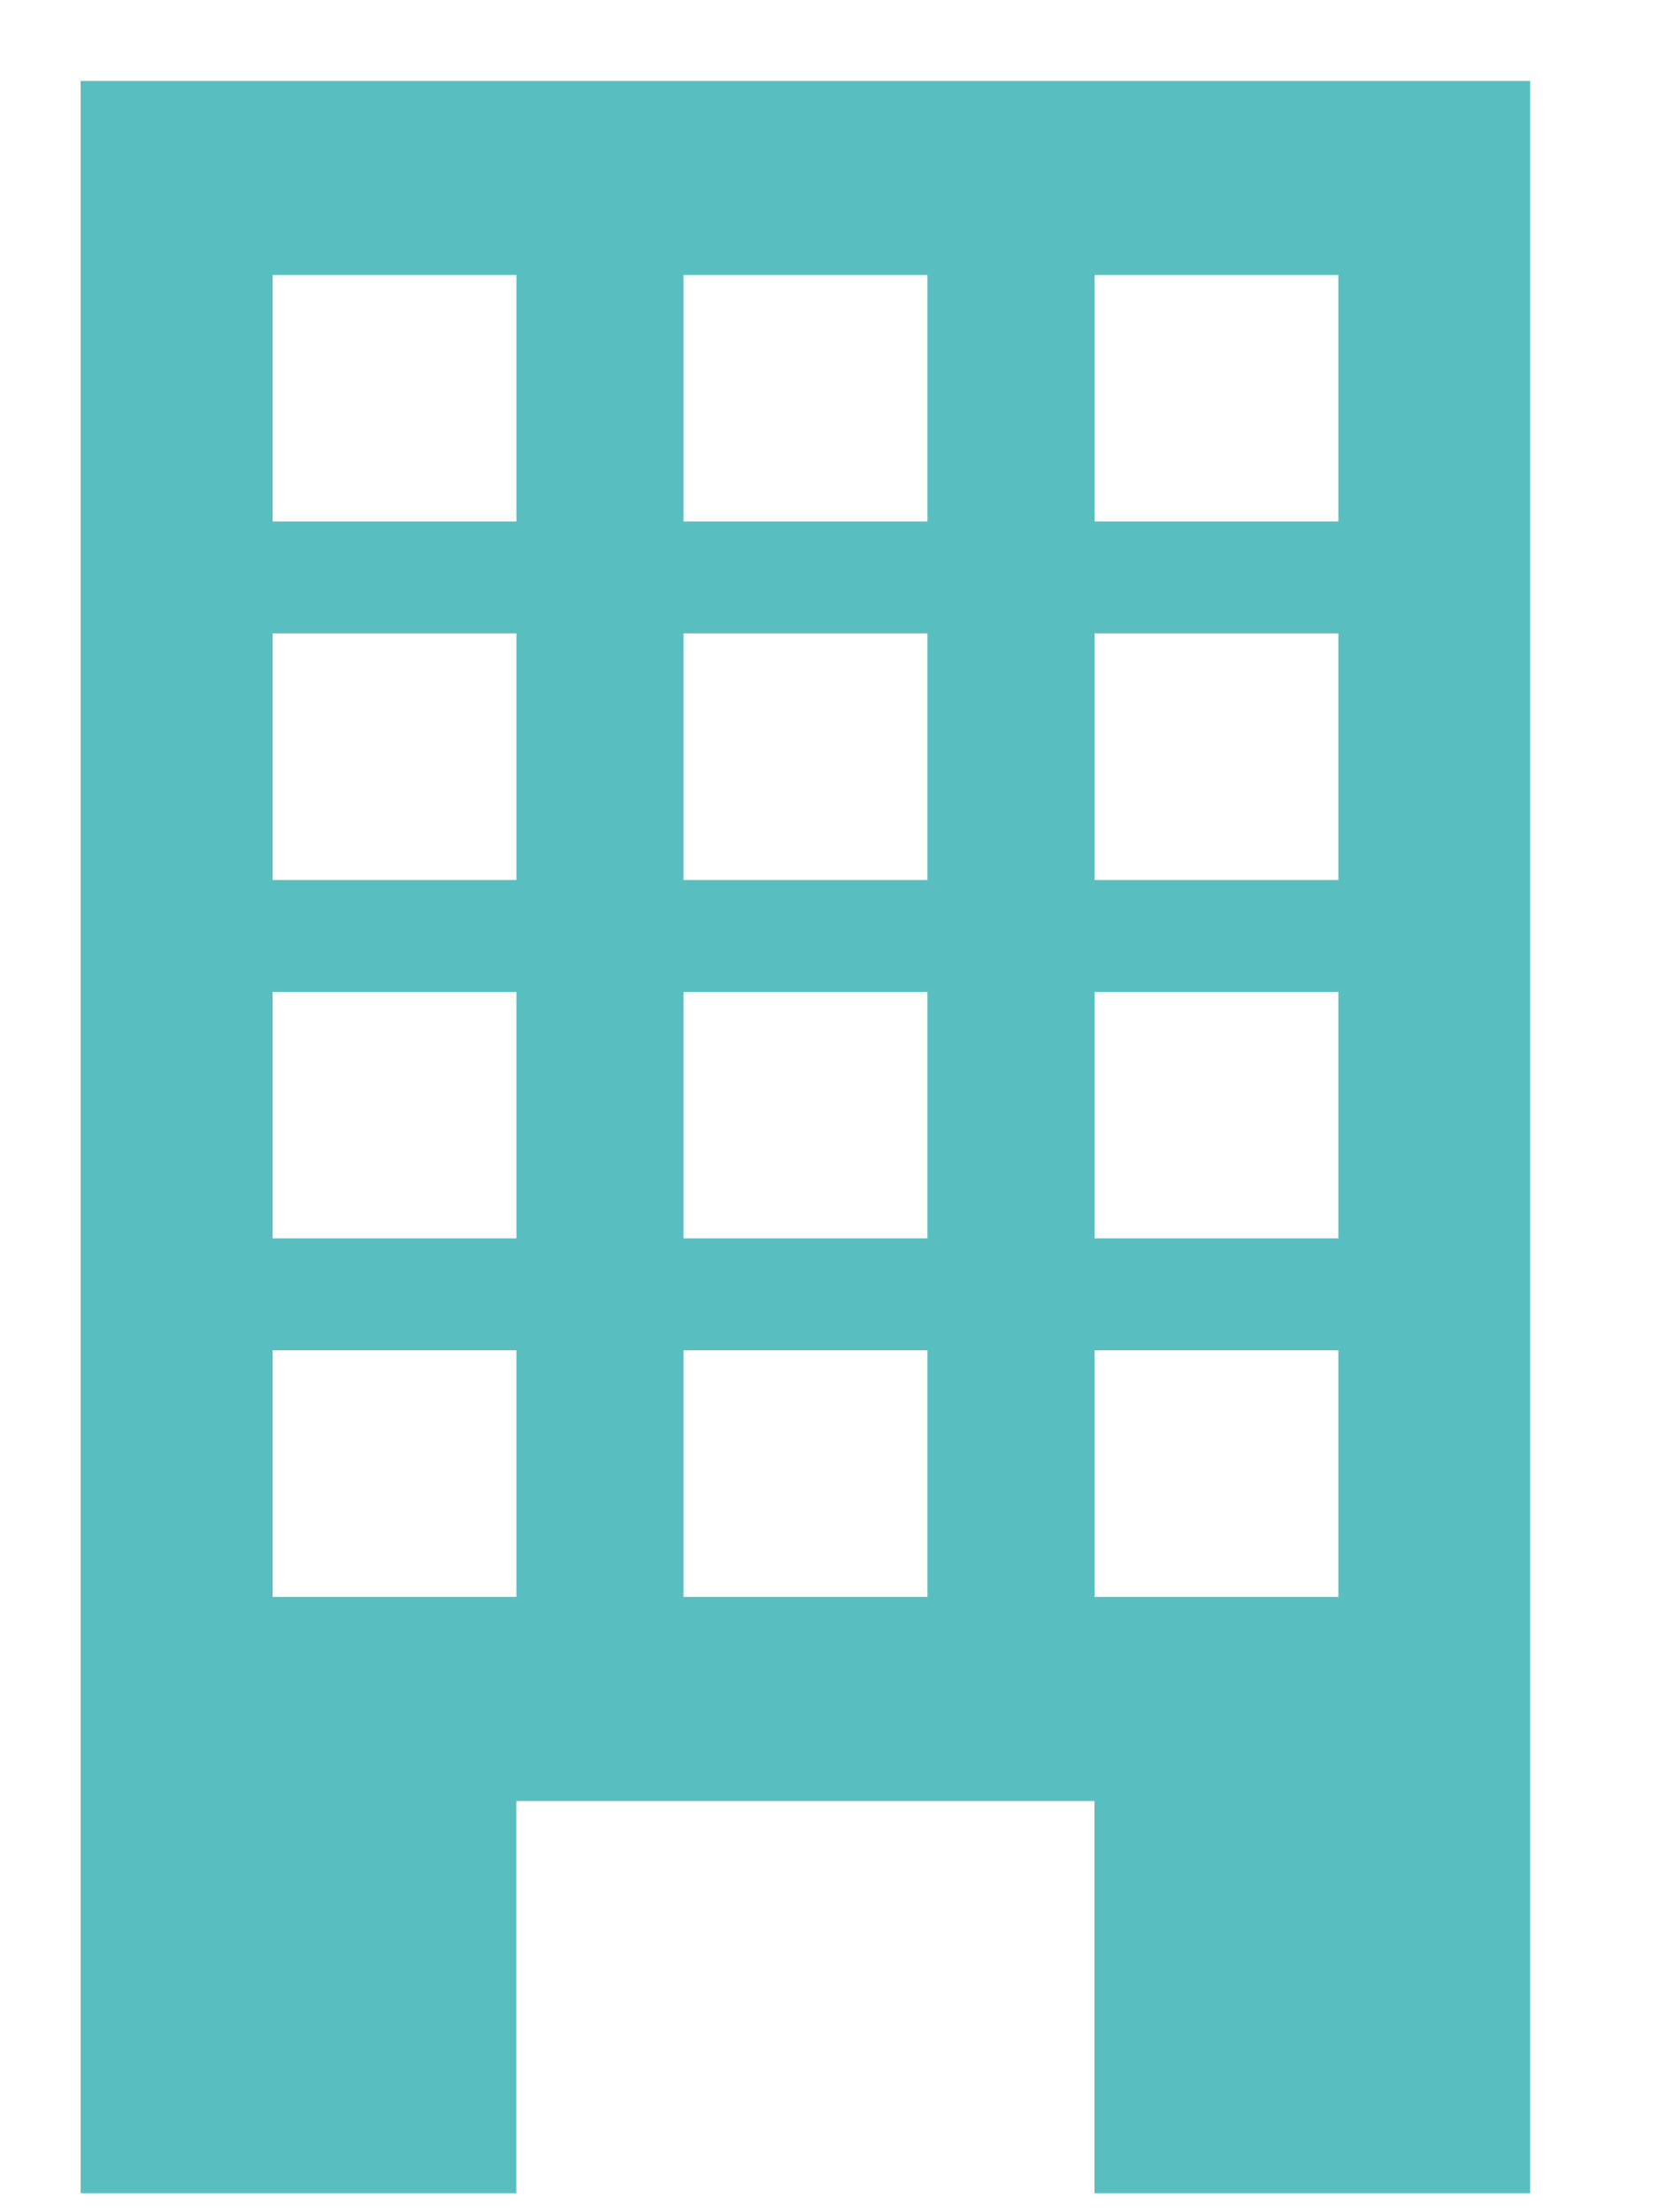
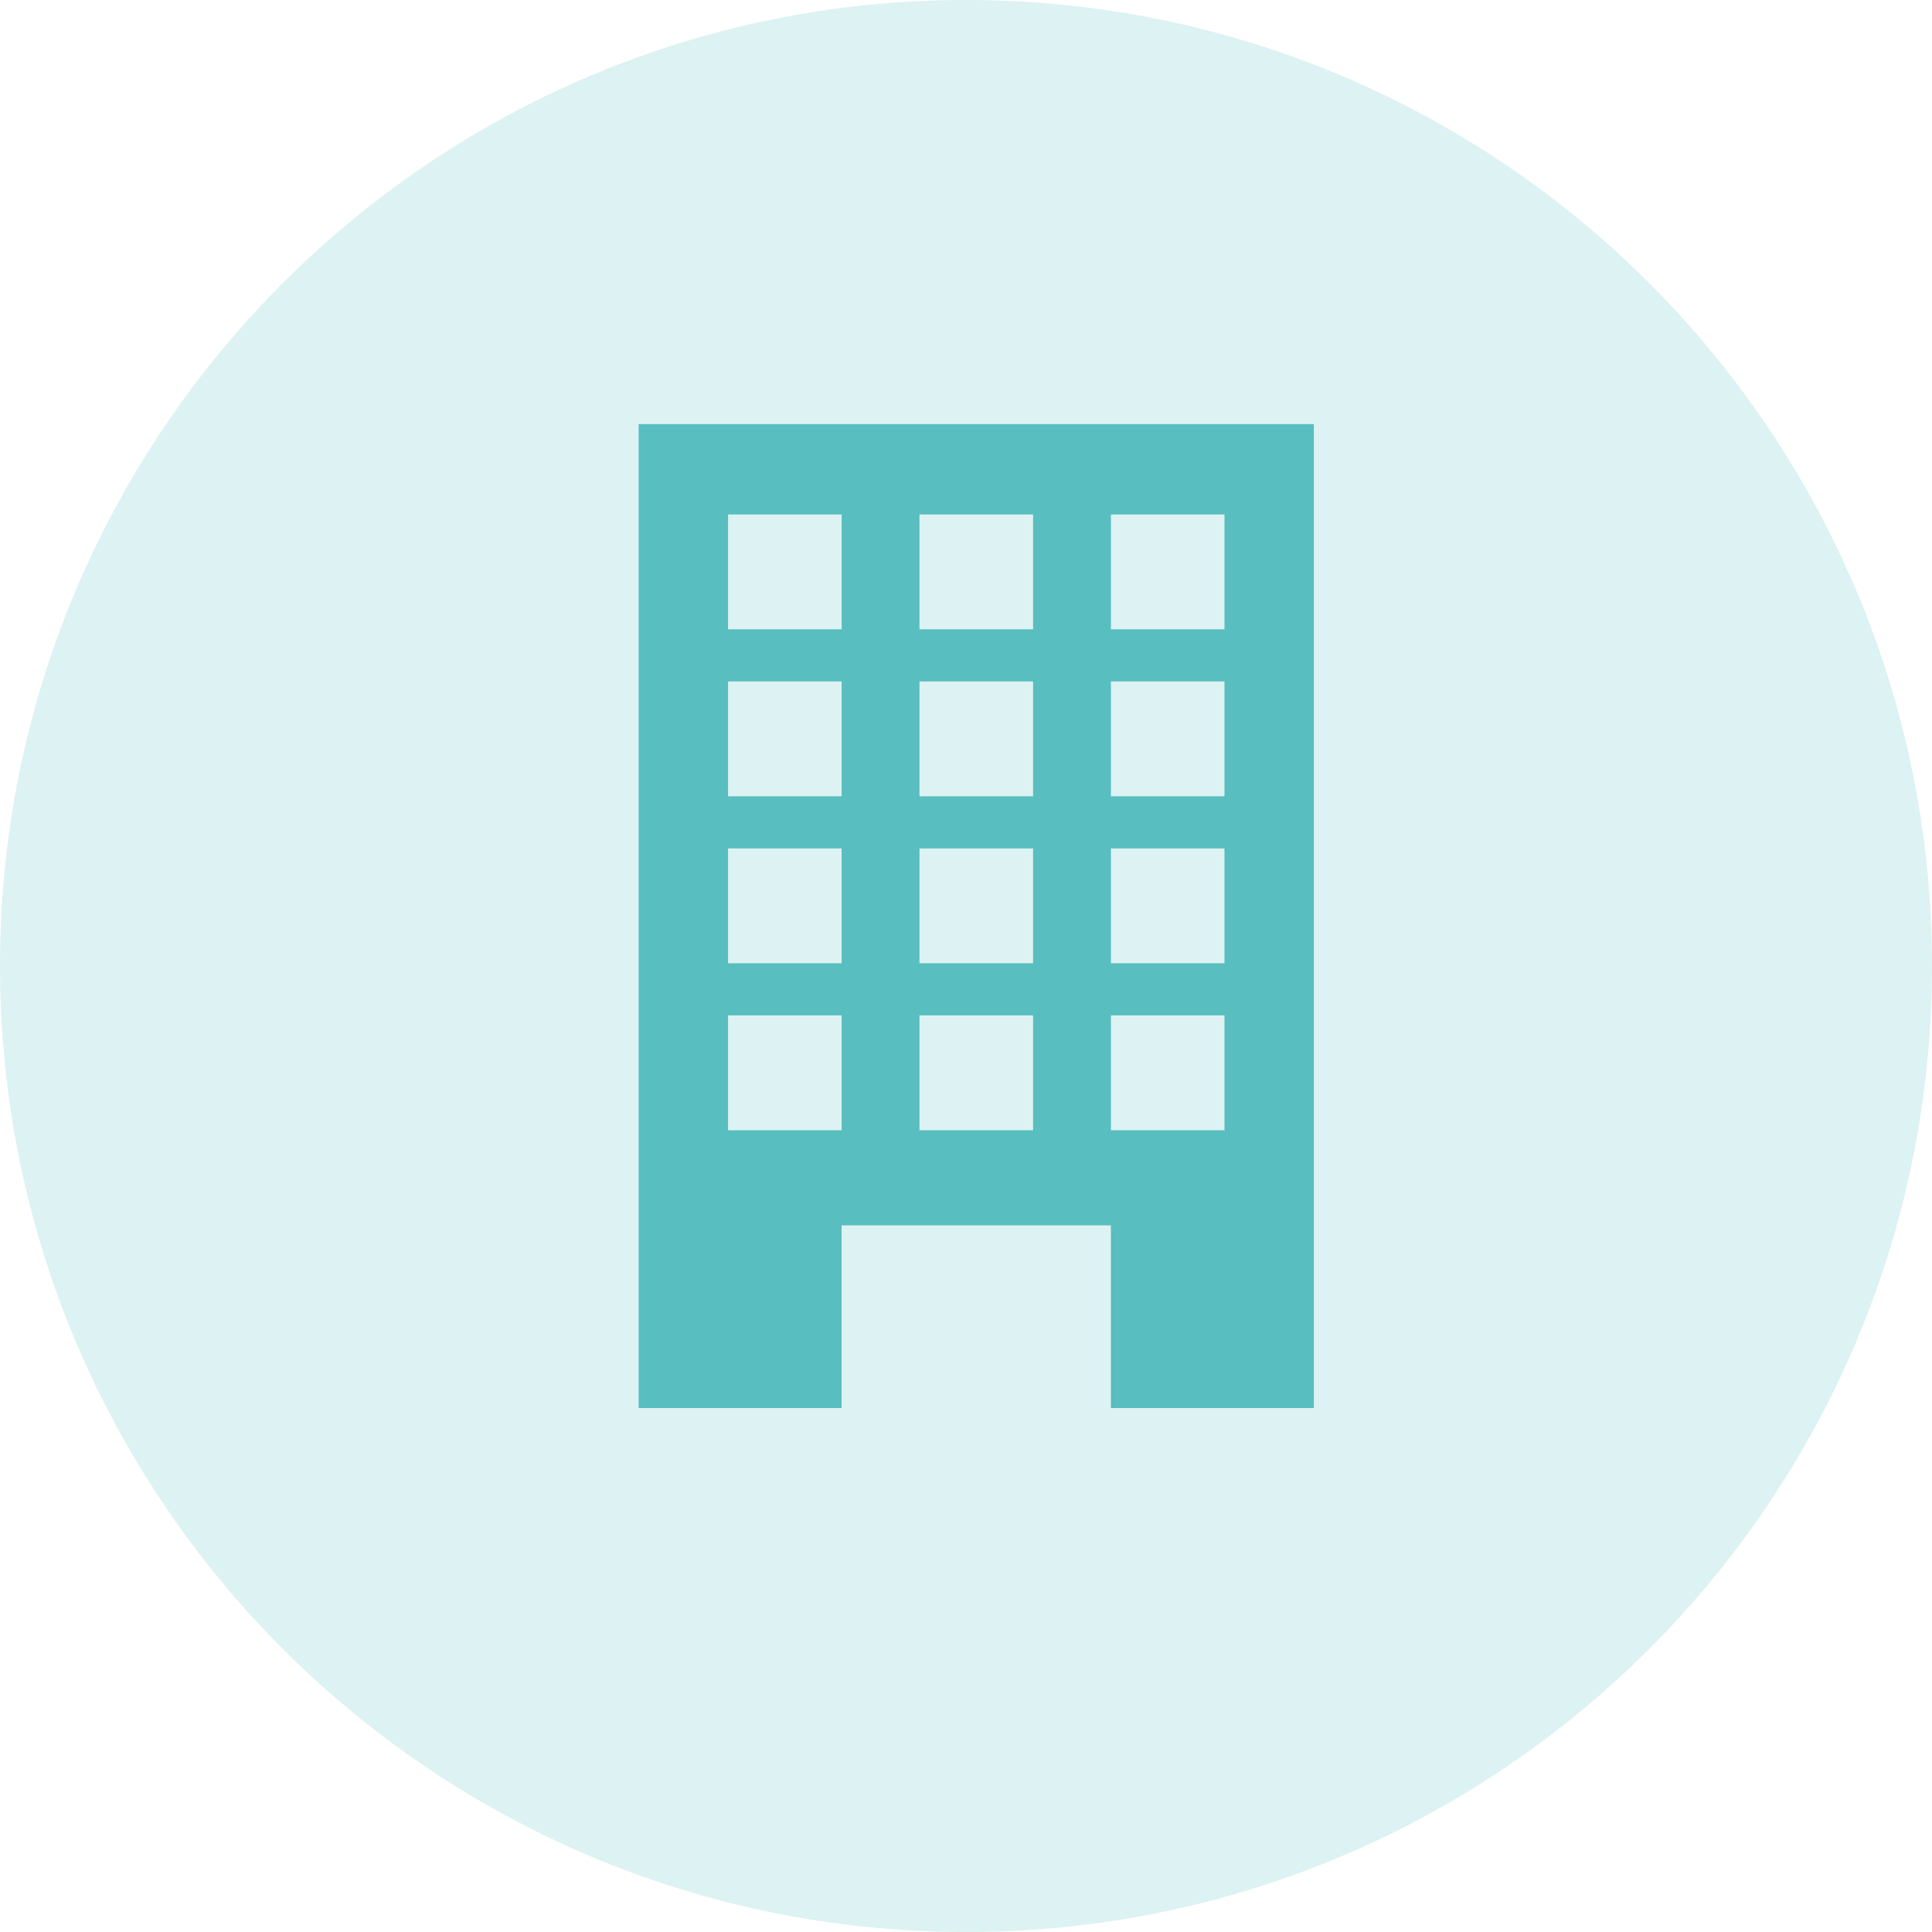
- <svg xmlns="http://www.w3.org/2000/svg" width="18" height="24" viewBox="0 0 18 24" fill="none">
-   <path fill-rule="evenodd" clip-rule="evenodd" d="M5.602 23.796V19.541H11.875V23.796H16.602V0.878H0.875V23.796H5.602ZM11.875 2.983H14.521V5.658H11.875V2.983ZM14.521 6.872H11.875V9.548H14.521V6.872ZM11.875 10.762H14.521V13.436H11.875V10.762ZM14.521 14.65H11.875V17.326H14.521V14.65ZM7.416 2.983H10.063V5.658H7.416V2.983ZM10.063 6.872H7.416V9.548H10.063V6.872ZM7.416 10.762H10.063V13.436H7.416V10.762ZM10.063 14.65H7.416V17.326H10.063V14.65ZM2.958 2.983H5.603V5.658H2.958V2.983ZM5.603 6.872H2.958V9.548H5.603V6.872ZM2.958 10.762H5.603V13.436H2.958V10.762ZM5.603 14.65H2.958V17.326H5.603V14.65Z" fill="#58BEBF" />
+ <svg xmlns="http://www.w3.org/2000/svg" width="45" height="45" viewBox="0 0 45 45" fill="none">
+   <circle cx="22.5" cy="22.5" r="22.5" fill="#58BEBF" fill-opacity="0.2" />
+   <path fill-rule="evenodd" clip-rule="evenodd" d="M19.602 32.796V28.541H25.875V32.796H30.602V9.878H14.875V32.796H19.602ZM25.875 11.983H28.521V14.658H25.875V11.983ZM28.521 15.872H25.875V18.548H28.521V15.872ZM25.875 19.762H28.521V22.436H25.875V19.762ZM28.521 23.65H25.875V26.326H28.521V23.65ZM21.416 11.983H24.063V14.658H21.416V11.983ZM24.063 15.872H21.416V18.548H24.063V15.872ZM21.416 19.762H24.063V22.436H21.416V19.762ZM24.063 23.65H21.416V26.326H24.063V23.65ZM16.958 11.983H19.603V14.658H16.958V11.983ZM19.603 15.872H16.958V18.548H19.603V15.872ZM16.958 19.762H19.603V22.436H16.958V19.762ZM19.603 23.65H16.958V26.326H19.603V23.65Z" fill="#58BEBF" />
</svg>
